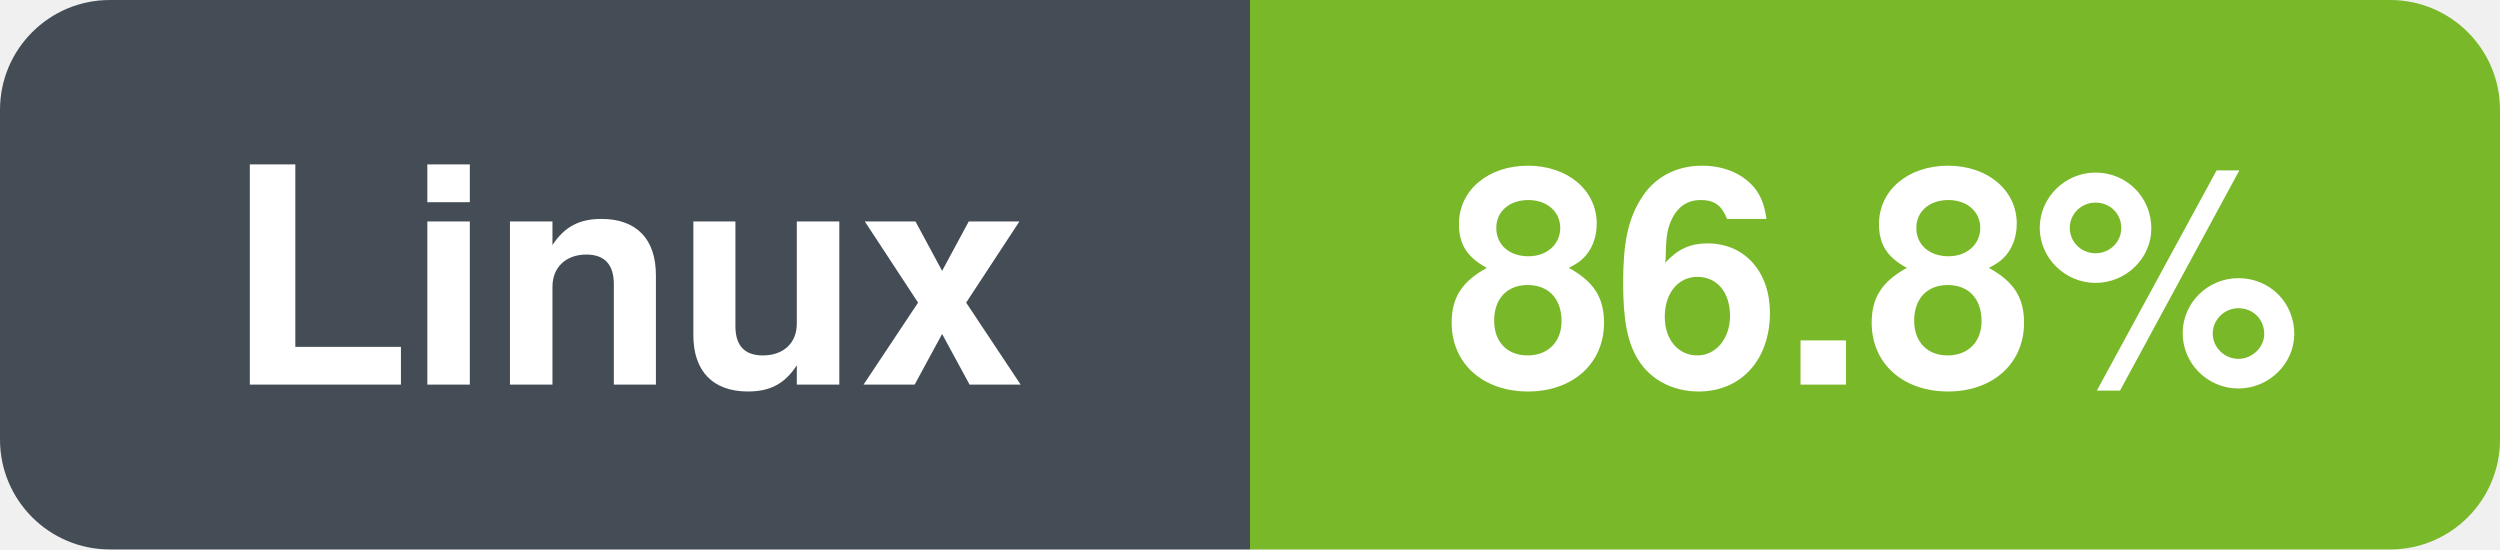
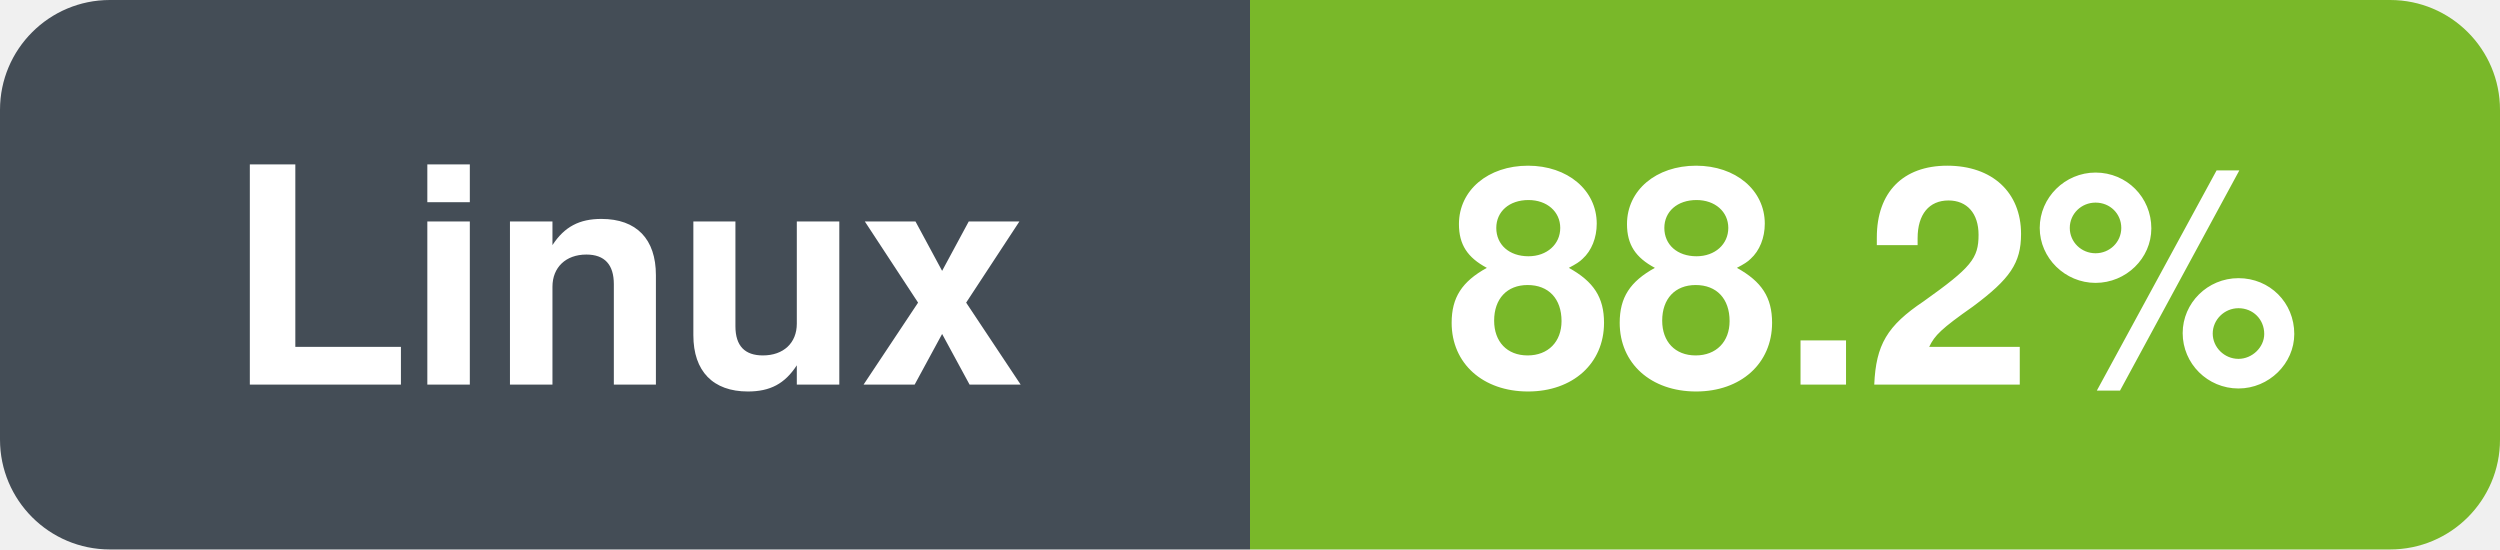
- <svg xmlns="http://www.w3.org/2000/svg" width="91" height="20" viewBox="0 0 91 20" role="img" aria-label="Linux: 86.8%">
+ <svg xmlns="http://www.w3.org/2000/svg" width="91" height="20" viewBox="0 0 91 20" role="img" aria-label="Linux: 88.2%">
  <clipPath id="r">
    <rect width="91" height="20" rx="4" />
  </clipPath>
  <g clip-path="url(#r)">
    <rect x="0.0" y="0.0" width="45.5" height="20.0" fill="#444d56" />
    <rect x="45.5" y="0.0" width="45.5" height="20.0" fill="#79b829" />
  </g>
  <text x="22.8" y="14.0" font-family="-apple-system,BlinkMacSystemFont,'Segoe UI',Helvetica,Arial,sans-serif" font-size="11" font-weight="600" fill="#ffffff" text-anchor="middle">Linux</text>
-   <text x="68.2" y="14.0" font-family="-apple-system,BlinkMacSystemFont,'Segoe UI',Helvetica,Arial,sans-serif" font-size="11" font-weight="600" fill="#ffffff" text-anchor="middle">86.8%</text>
+   <text x="68.2" y="14.0" font-family="-apple-system,BlinkMacSystemFont,'Segoe UI',Helvetica,Arial,sans-serif" font-size="11" font-weight="600" fill="#ffffff" text-anchor="middle">88.2%</text>
</svg>
